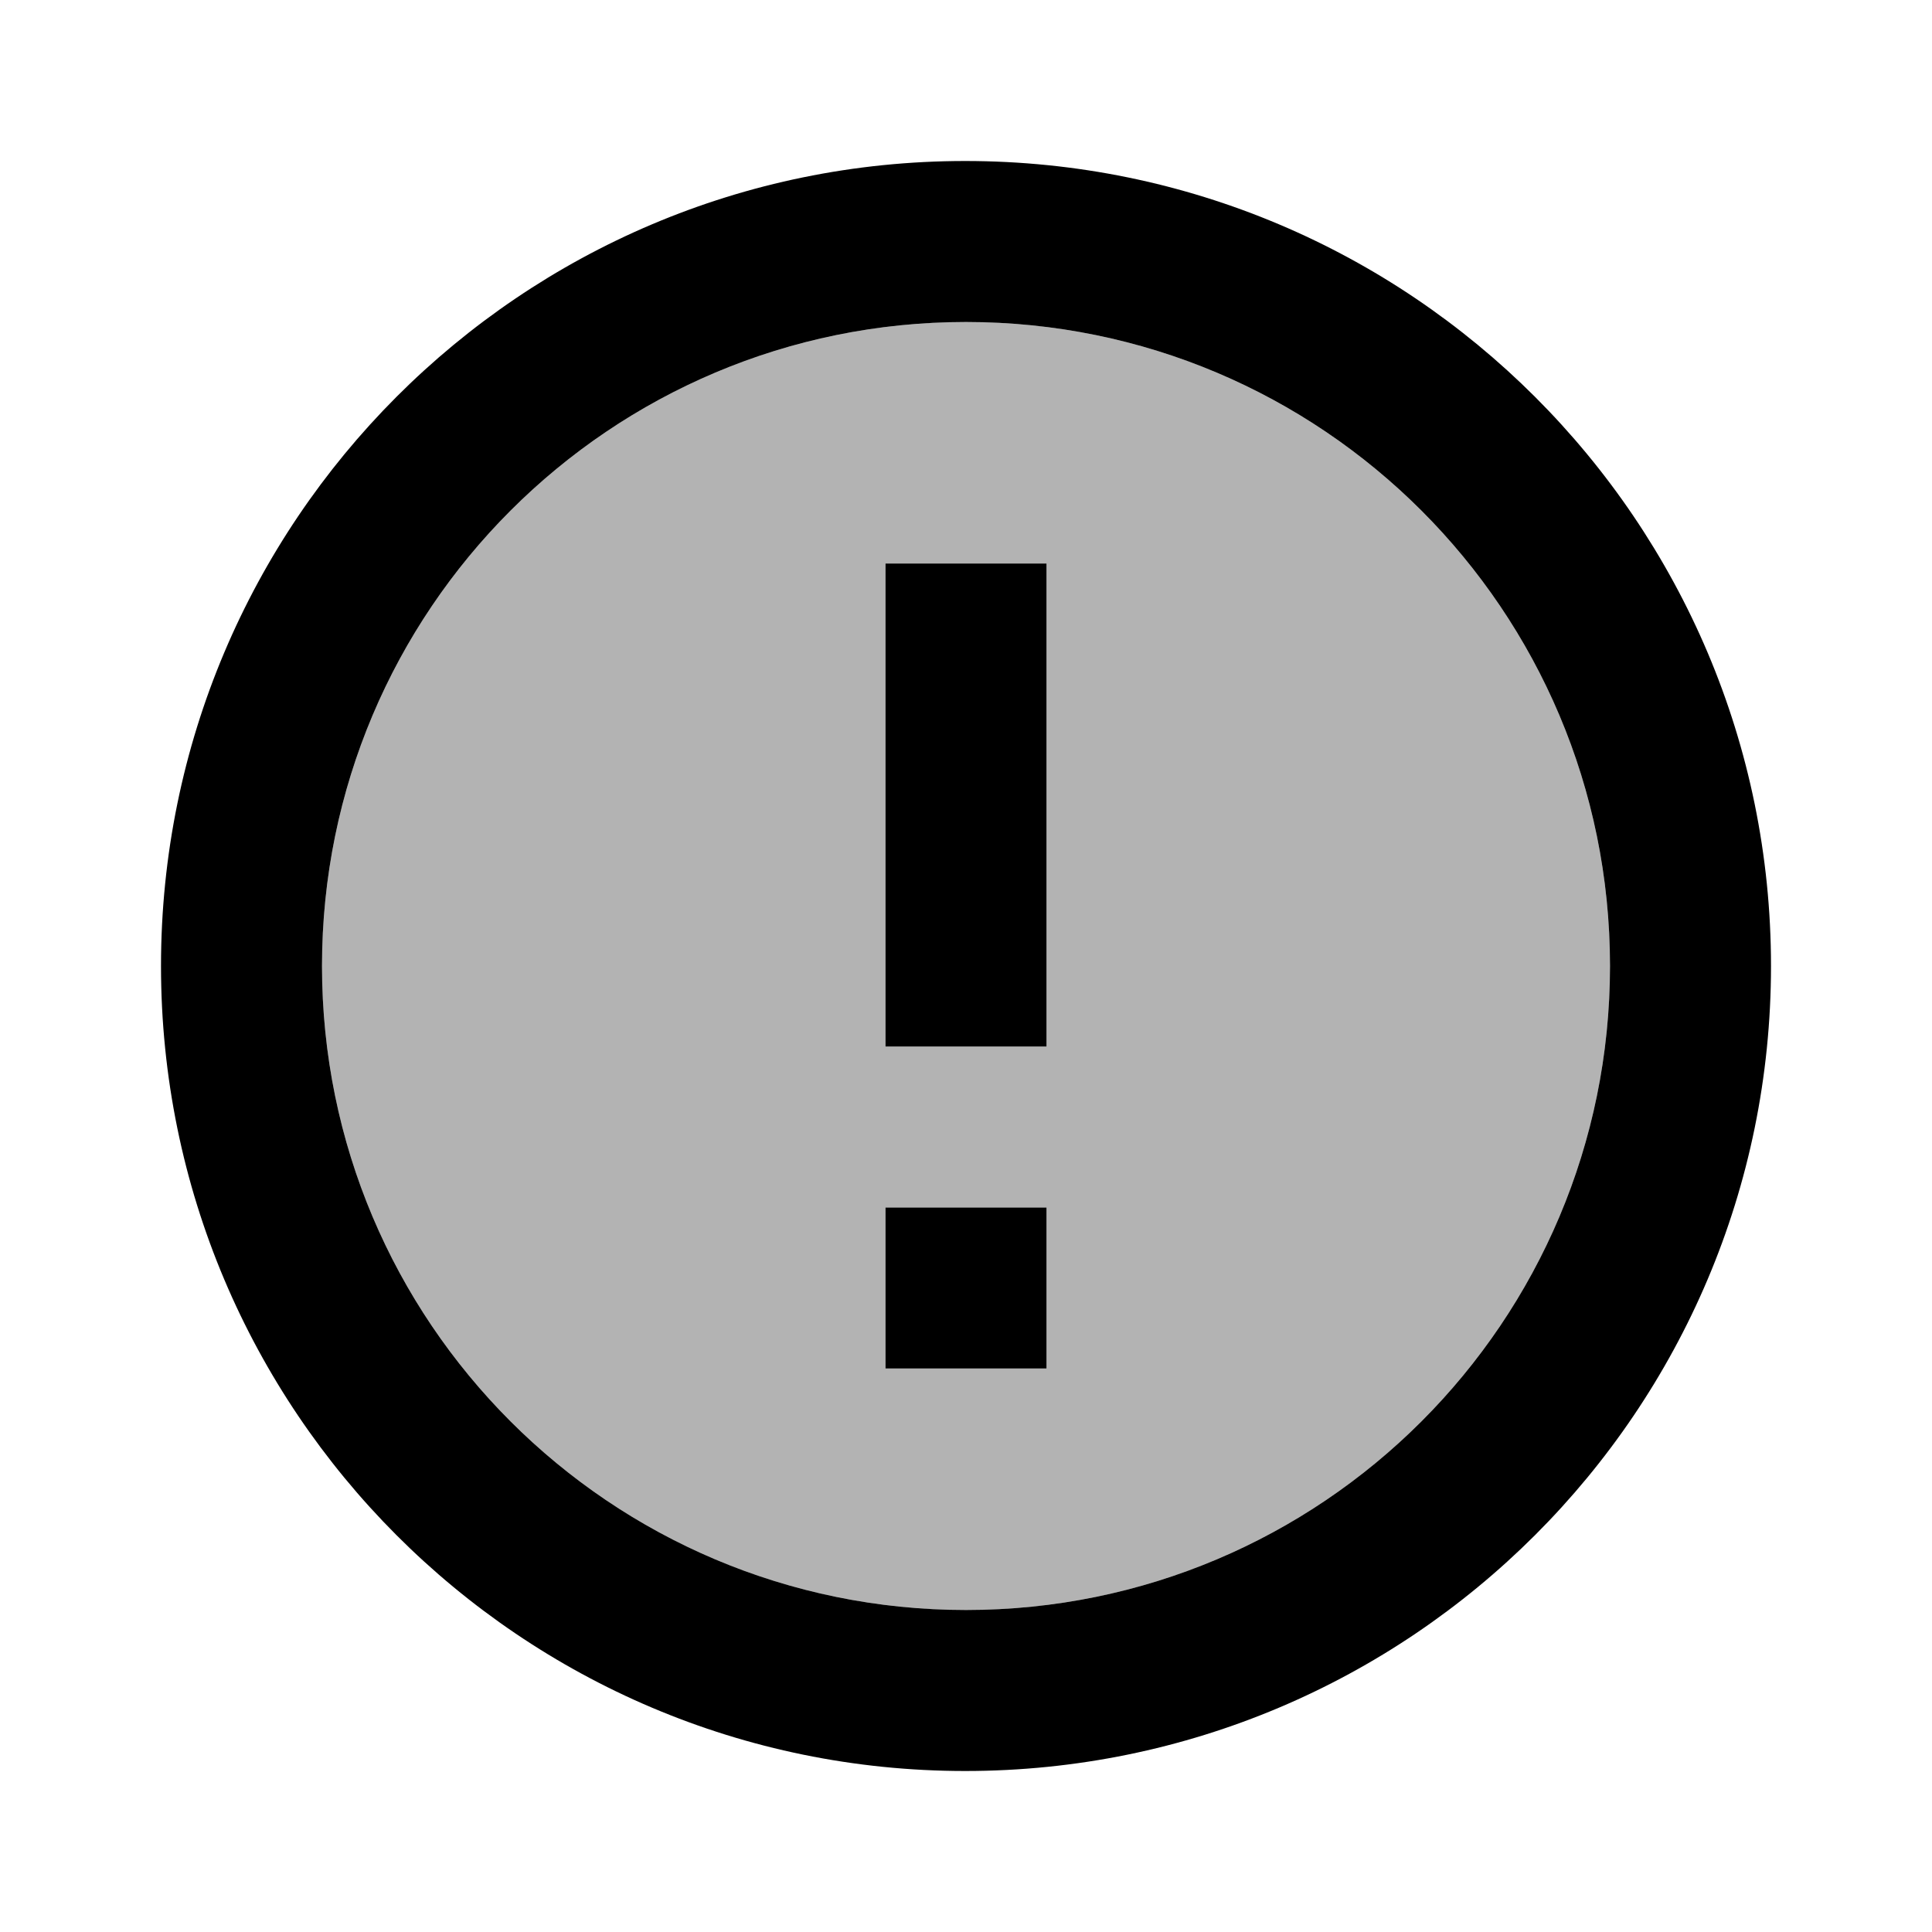
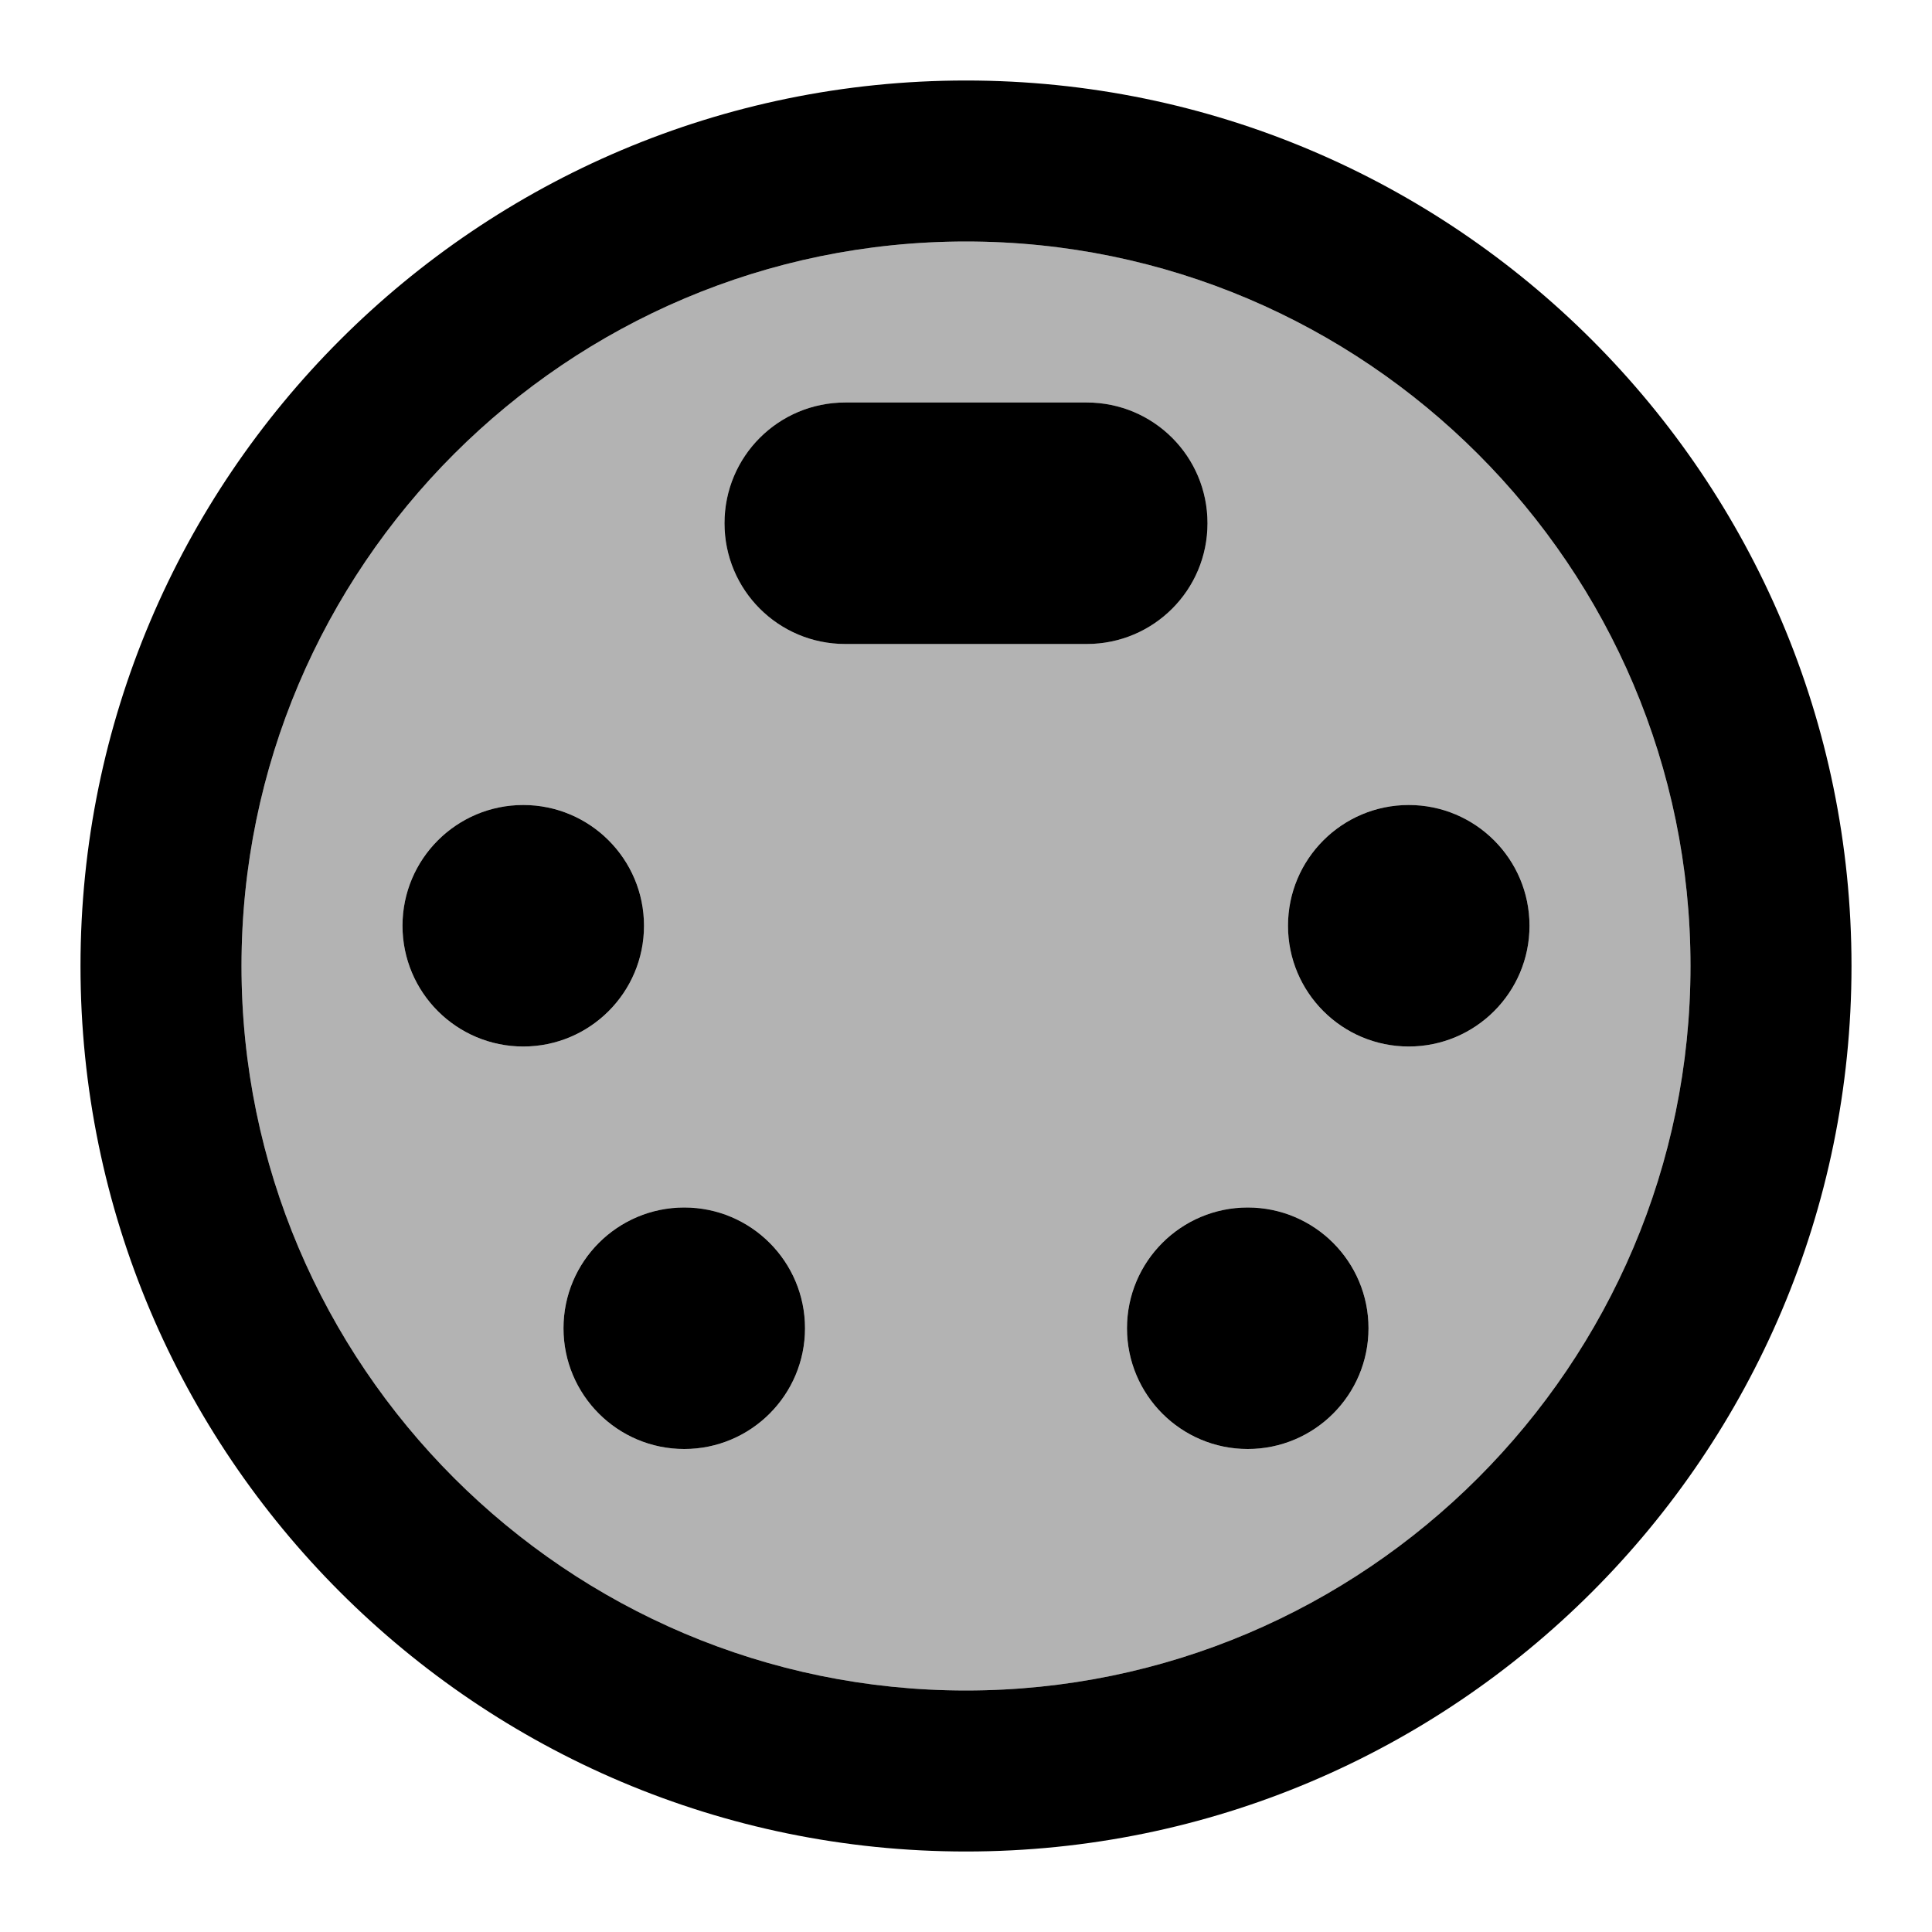
<svg xmlns="http://www.w3.org/2000/svg" width="24" height="24" viewBox="0 0 24 24">
-   <path opacity=".3" d="M12 4c-4.42 0-8 3.58-8 8s3.58 8 8 8 8-3.58 8-8-3.58-8-8-8zm1 13h-2v-2h2v2zm0-4h-2V7h2v6z" />
-   <path d="M11.99 2C6.47 2 2 6.48 2 12s4.47 10 9.99 10C17.52 22 22 17.52 22 12S17.52 2 11.99 2zM12 20c-4.42 0-8-3.58-8-8s3.58-8 8-8 8 3.58 8 8-3.58 8-8 8zm-1-5h2v2h-2zm0-8h2v6h-2z" />
+   <path fill="none" d="M0 0h24v24H0V0z" />
+   <path opacity=".3" d="M12 3c-4.96 0-9 4.04-9 9s4.04 9 9 9 9-4.04 9-9-4.04-9-9-9zm-7 8.5c0-.83.67-1.5 1.5-1.5s1.5.67 1.5 1.5S7.33 13 6.5 13 5 12.33 5 11.5zM8.5 18c-.83 0-1.5-.67-1.5-1.5S7.67 15 8.5 15s1.5.67 1.5 1.5S9.33 18 8.5 18zm2-10C9.67 8 9 7.33 9 6.5S9.67 5 10.5 5h3c.83 0 1.5.67 1.5 1.5S14.33 8 13.5 8h-3zm5 10c-.83 0-1.5-.67-1.5-1.5s.67-1.5 1.5-1.5 1.5.67 1.5 1.5-.67 1.5-1.5 1.5zm2-5c-.83 0-1.5-.67-1.5-1.5s.67-1.5 1.5-1.5 1.5.67 1.5 1.5-.67 1.5-1.5 1.5z" />
+   <path d="M15 6.5c0-.83-.67-1.5-1.5-1.5h-3C9.67 5 9 5.67 9 6.5S9.67 8 10.5 8h3c.83 0 1.5-.67 1.5-1.5z" />
+   <circle cx="15.5" cy="16.5" r="1.5" />
+   <circle cx="17.5" cy="11.5" r="1.5" />
+   <path d="M12 1C5.93 1 1 5.93 1 12s4.93 11 11 11 11-4.93 11-11S18.07 1 12 1zm0 20c-4.96 0-9-4.04-9-9s4.04-9 9-9 9 4.04 9 9-4.04 9-9 9z" />
+   <circle cx="6.5" cy="11.5" r="1.5" />
+   <circle cx="8.5" cy="16.5" r="1.5" />
</svg>
